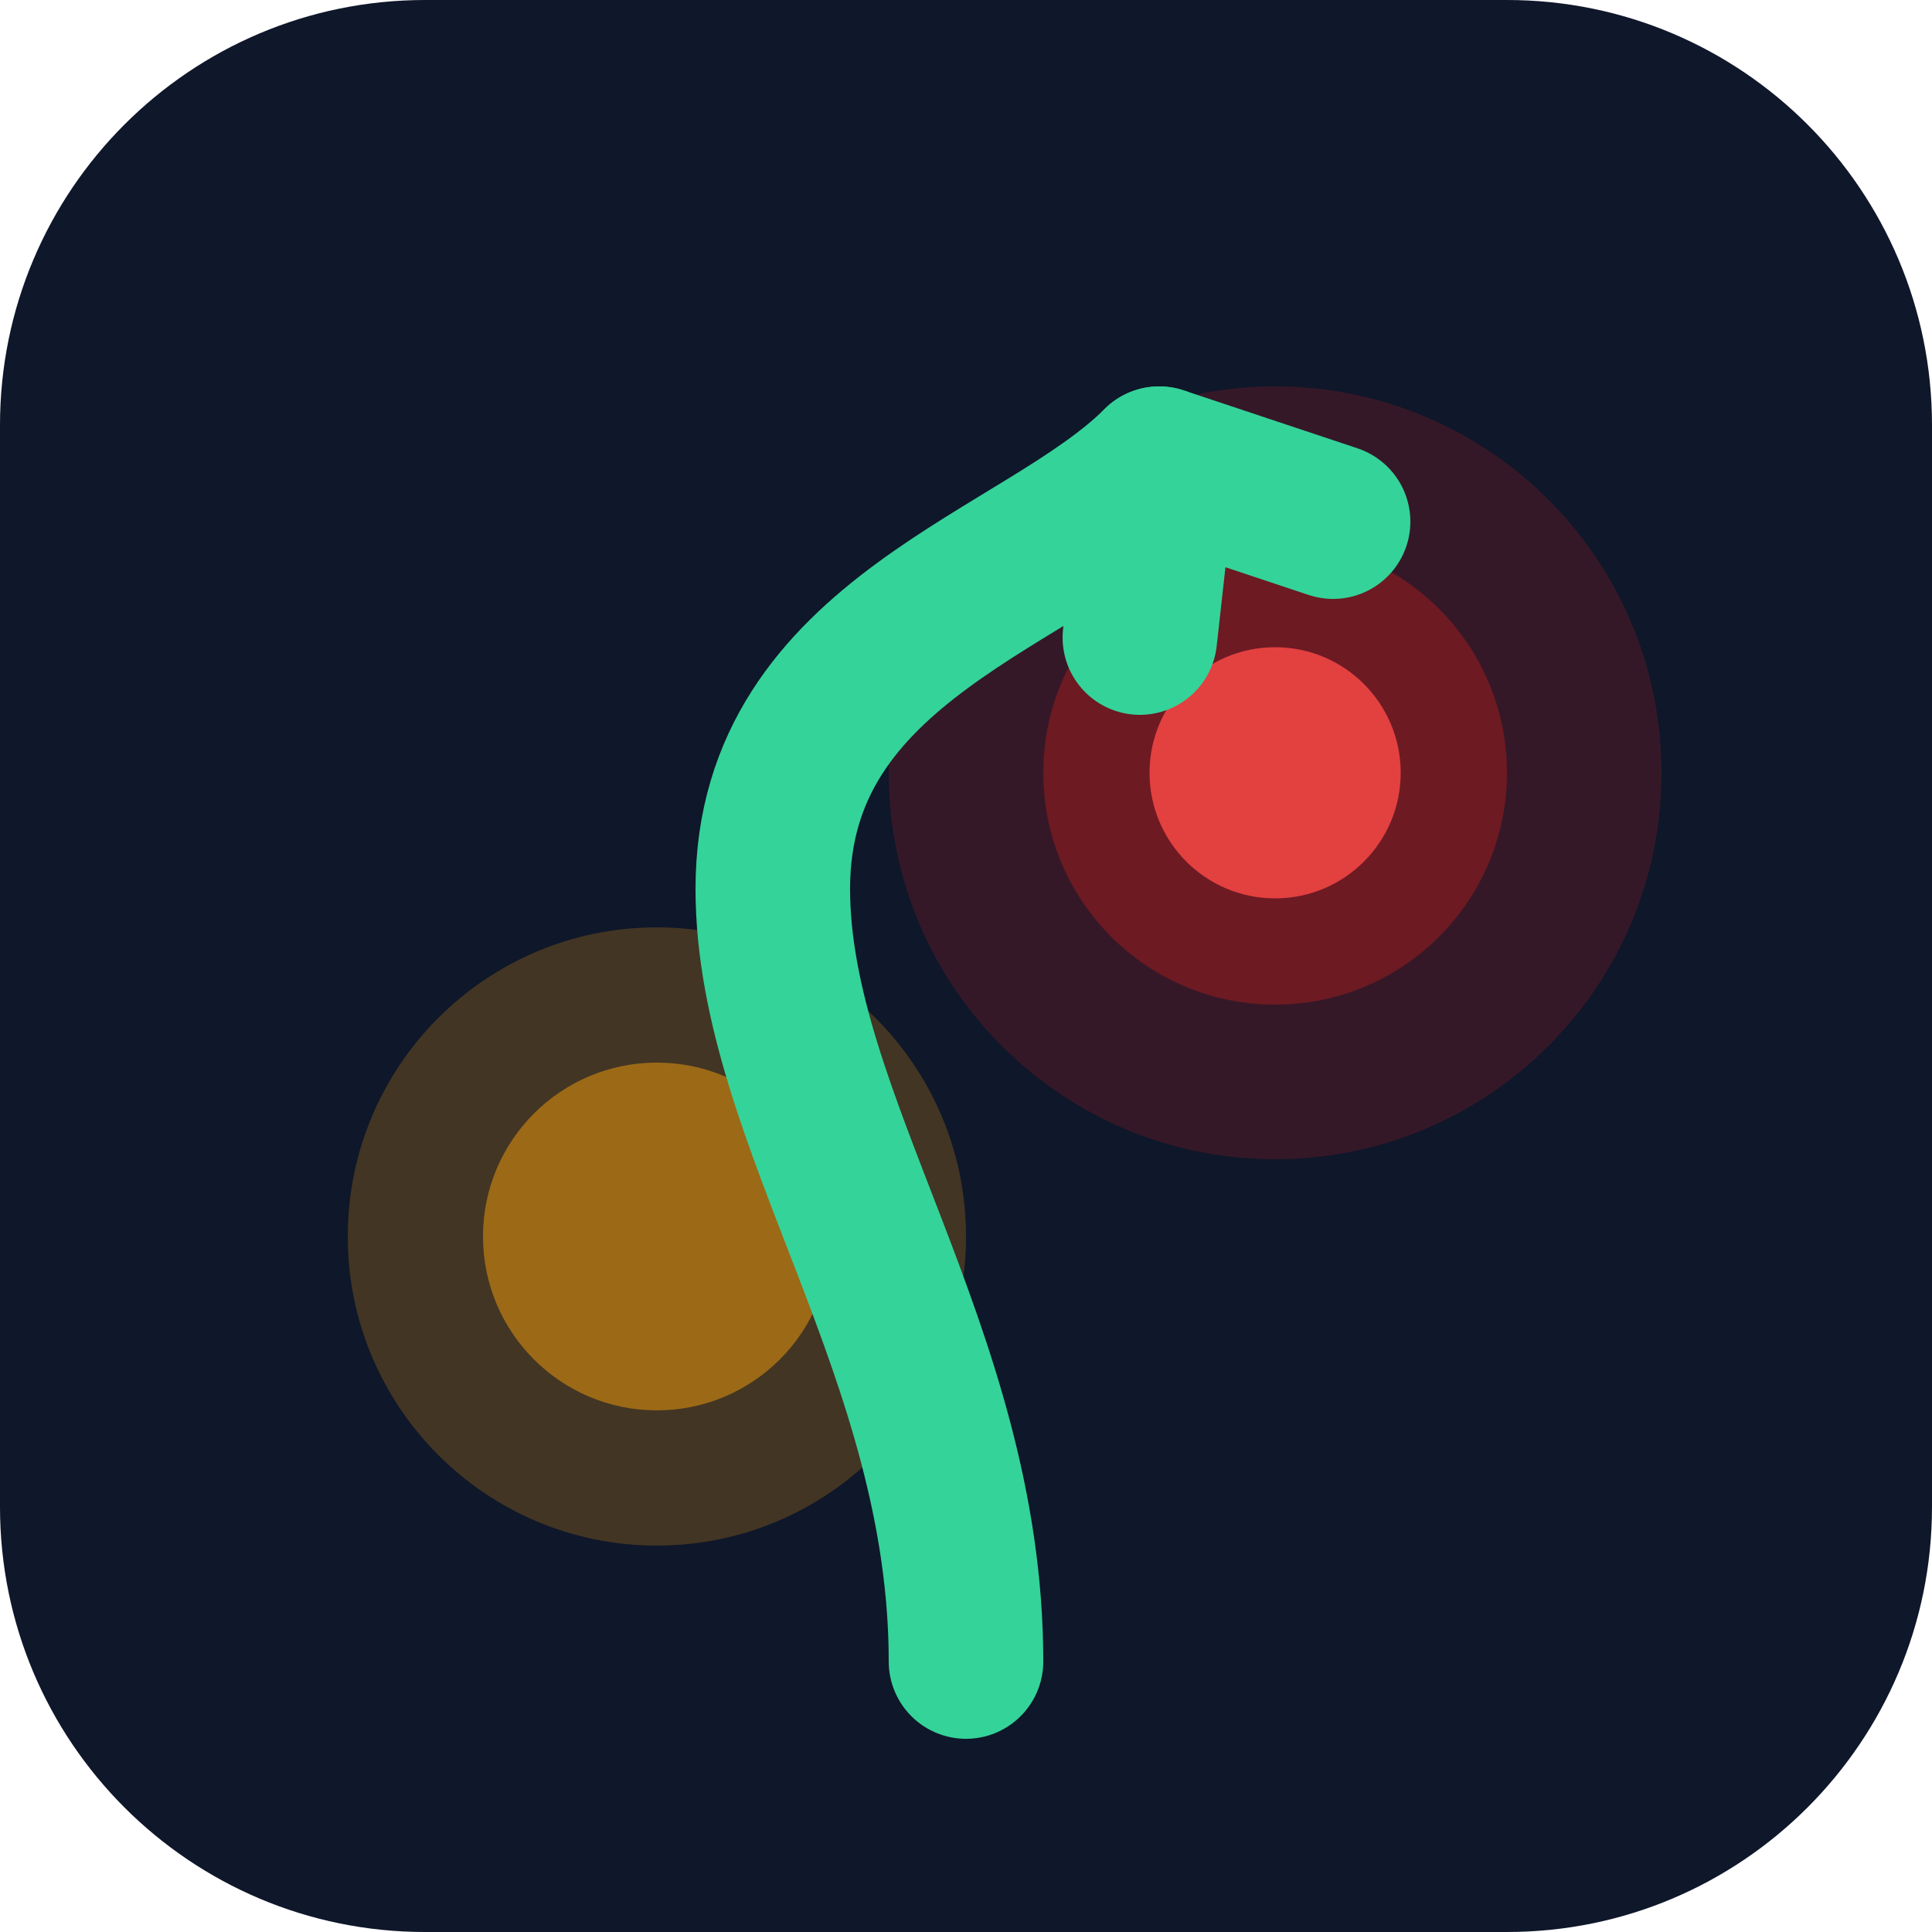
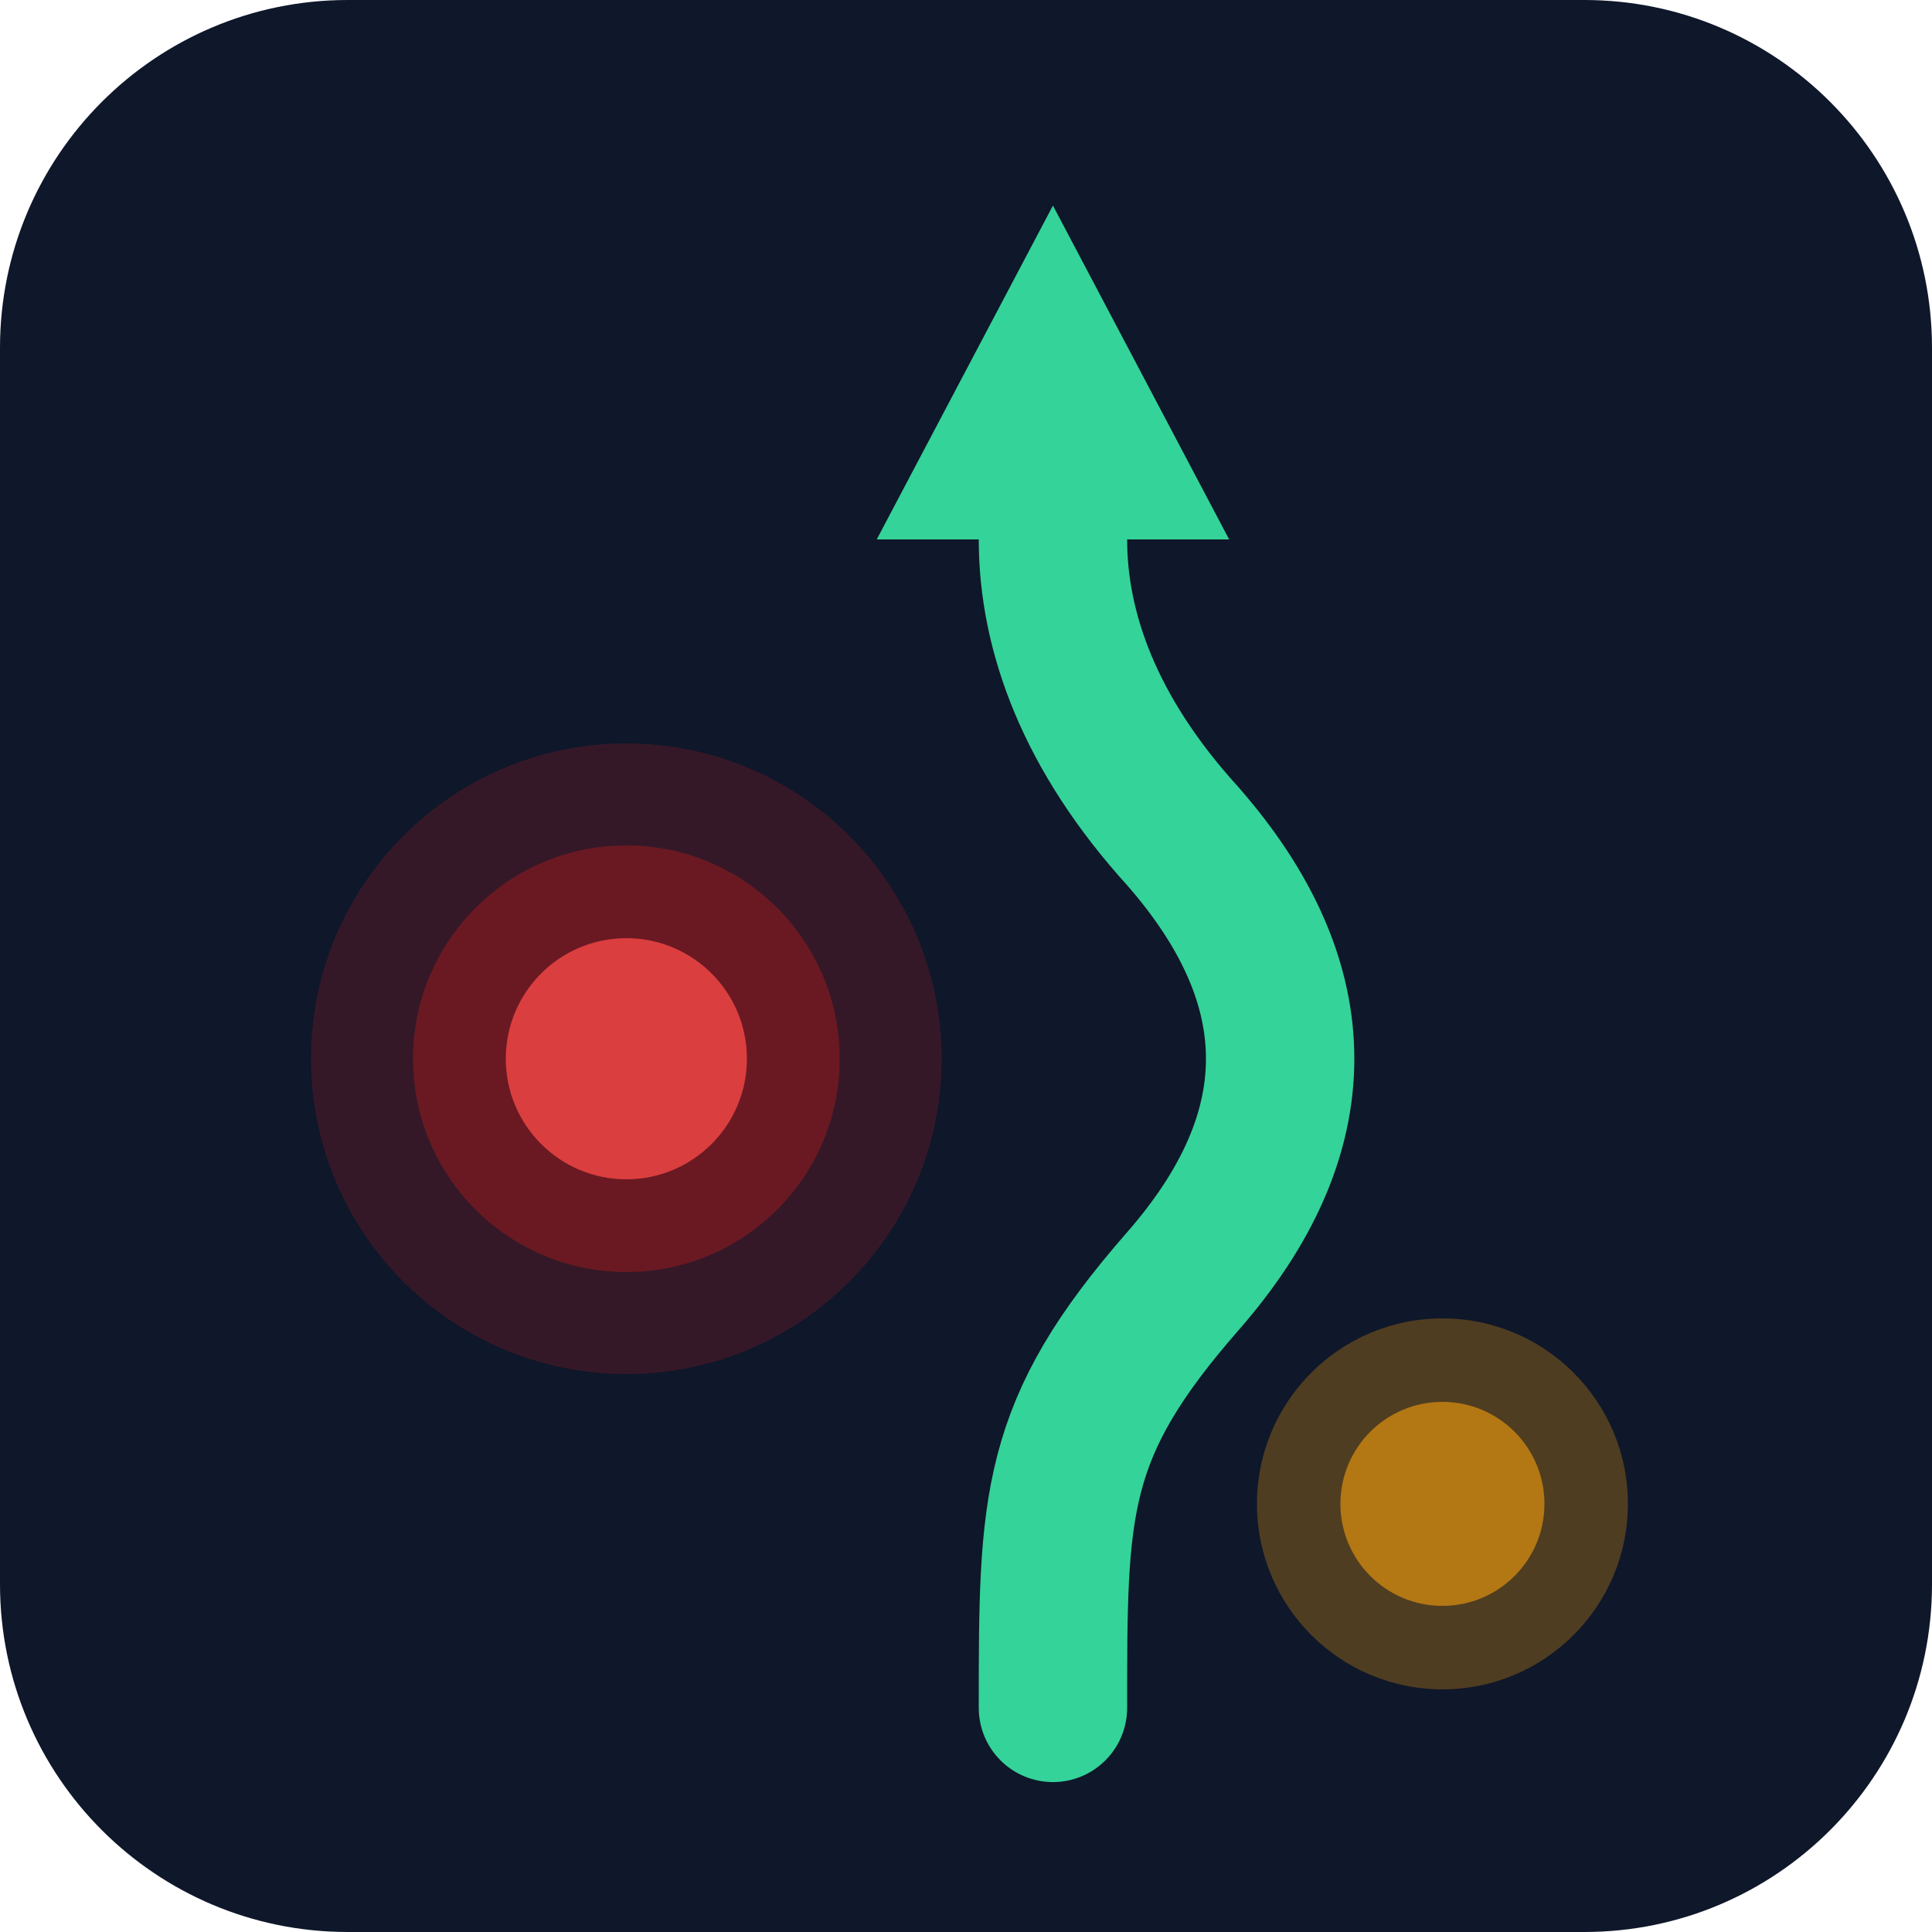
<svg xmlns="http://www.w3.org/2000/svg" width="100" height="100" viewBox="0 0 100 100" fill="none">
-   <rect width="100" height="100" rx="22" fill="#0F172A" />
-   <circle cx="34" cy="64" r="16" fill="#F59E0B" opacity="0.22" />
-   <circle cx="34" cy="64" r="9" fill="#F59E0B" opacity="0.5" />
-   <circle cx="66" cy="40" r="20" fill="#B91C1C" opacity="0.22" />
-   <circle cx="66" cy="40" r="12" fill="#B91C1C" opacity="0.42" />
-   <circle cx="66" cy="40" r="6.5" fill="#EF4444" opacity="0.9" />
-   <path d="M50 86 C50 70 40 58 40 46 C40 33 54 30 60 24" stroke="#34D399" stroke-width="8" stroke-linecap="round" fill="none" />
-   <path d="M60 24 l9 3 M60 24 l-1 9" stroke="#34D399" stroke-width="8" stroke-linecap="round" fill="none" />
+   <rect width="100" height="100" rx="18" fill="#0F172A" />
+   <g transform="translate(54.5 50) scale(0.96) translate(-50 -50)">
+     <circle cx="27" cy="55" r="17" fill="#B91C1C" opacity="0.22" />
+     <circle cx="27" cy="55" r="11.5" fill="#B91C1C" opacity="0.4" />
+     <circle cx="27" cy="55" r="6.5" fill="#EF4444" opacity="0.85" />
+     <circle cx="71" cy="79" r="10" fill="#F59E0B" opacity="0.28" />
+     <circle cx="71" cy="79" r="5.5" fill="#F59E0B" opacity="0.6" />
+     <path d="M 50 90 C 50 79 50 75 57 67 C 64 59 64 51 57 43 C 52 37.5 50 32 50 27" stroke="#34D399" stroke-width="8" stroke-linecap="round" fill="none" />
+     <polygon points="40.5,27 59.5,27 50,9" fill="#34D399" />
+   </g>
</svg>
